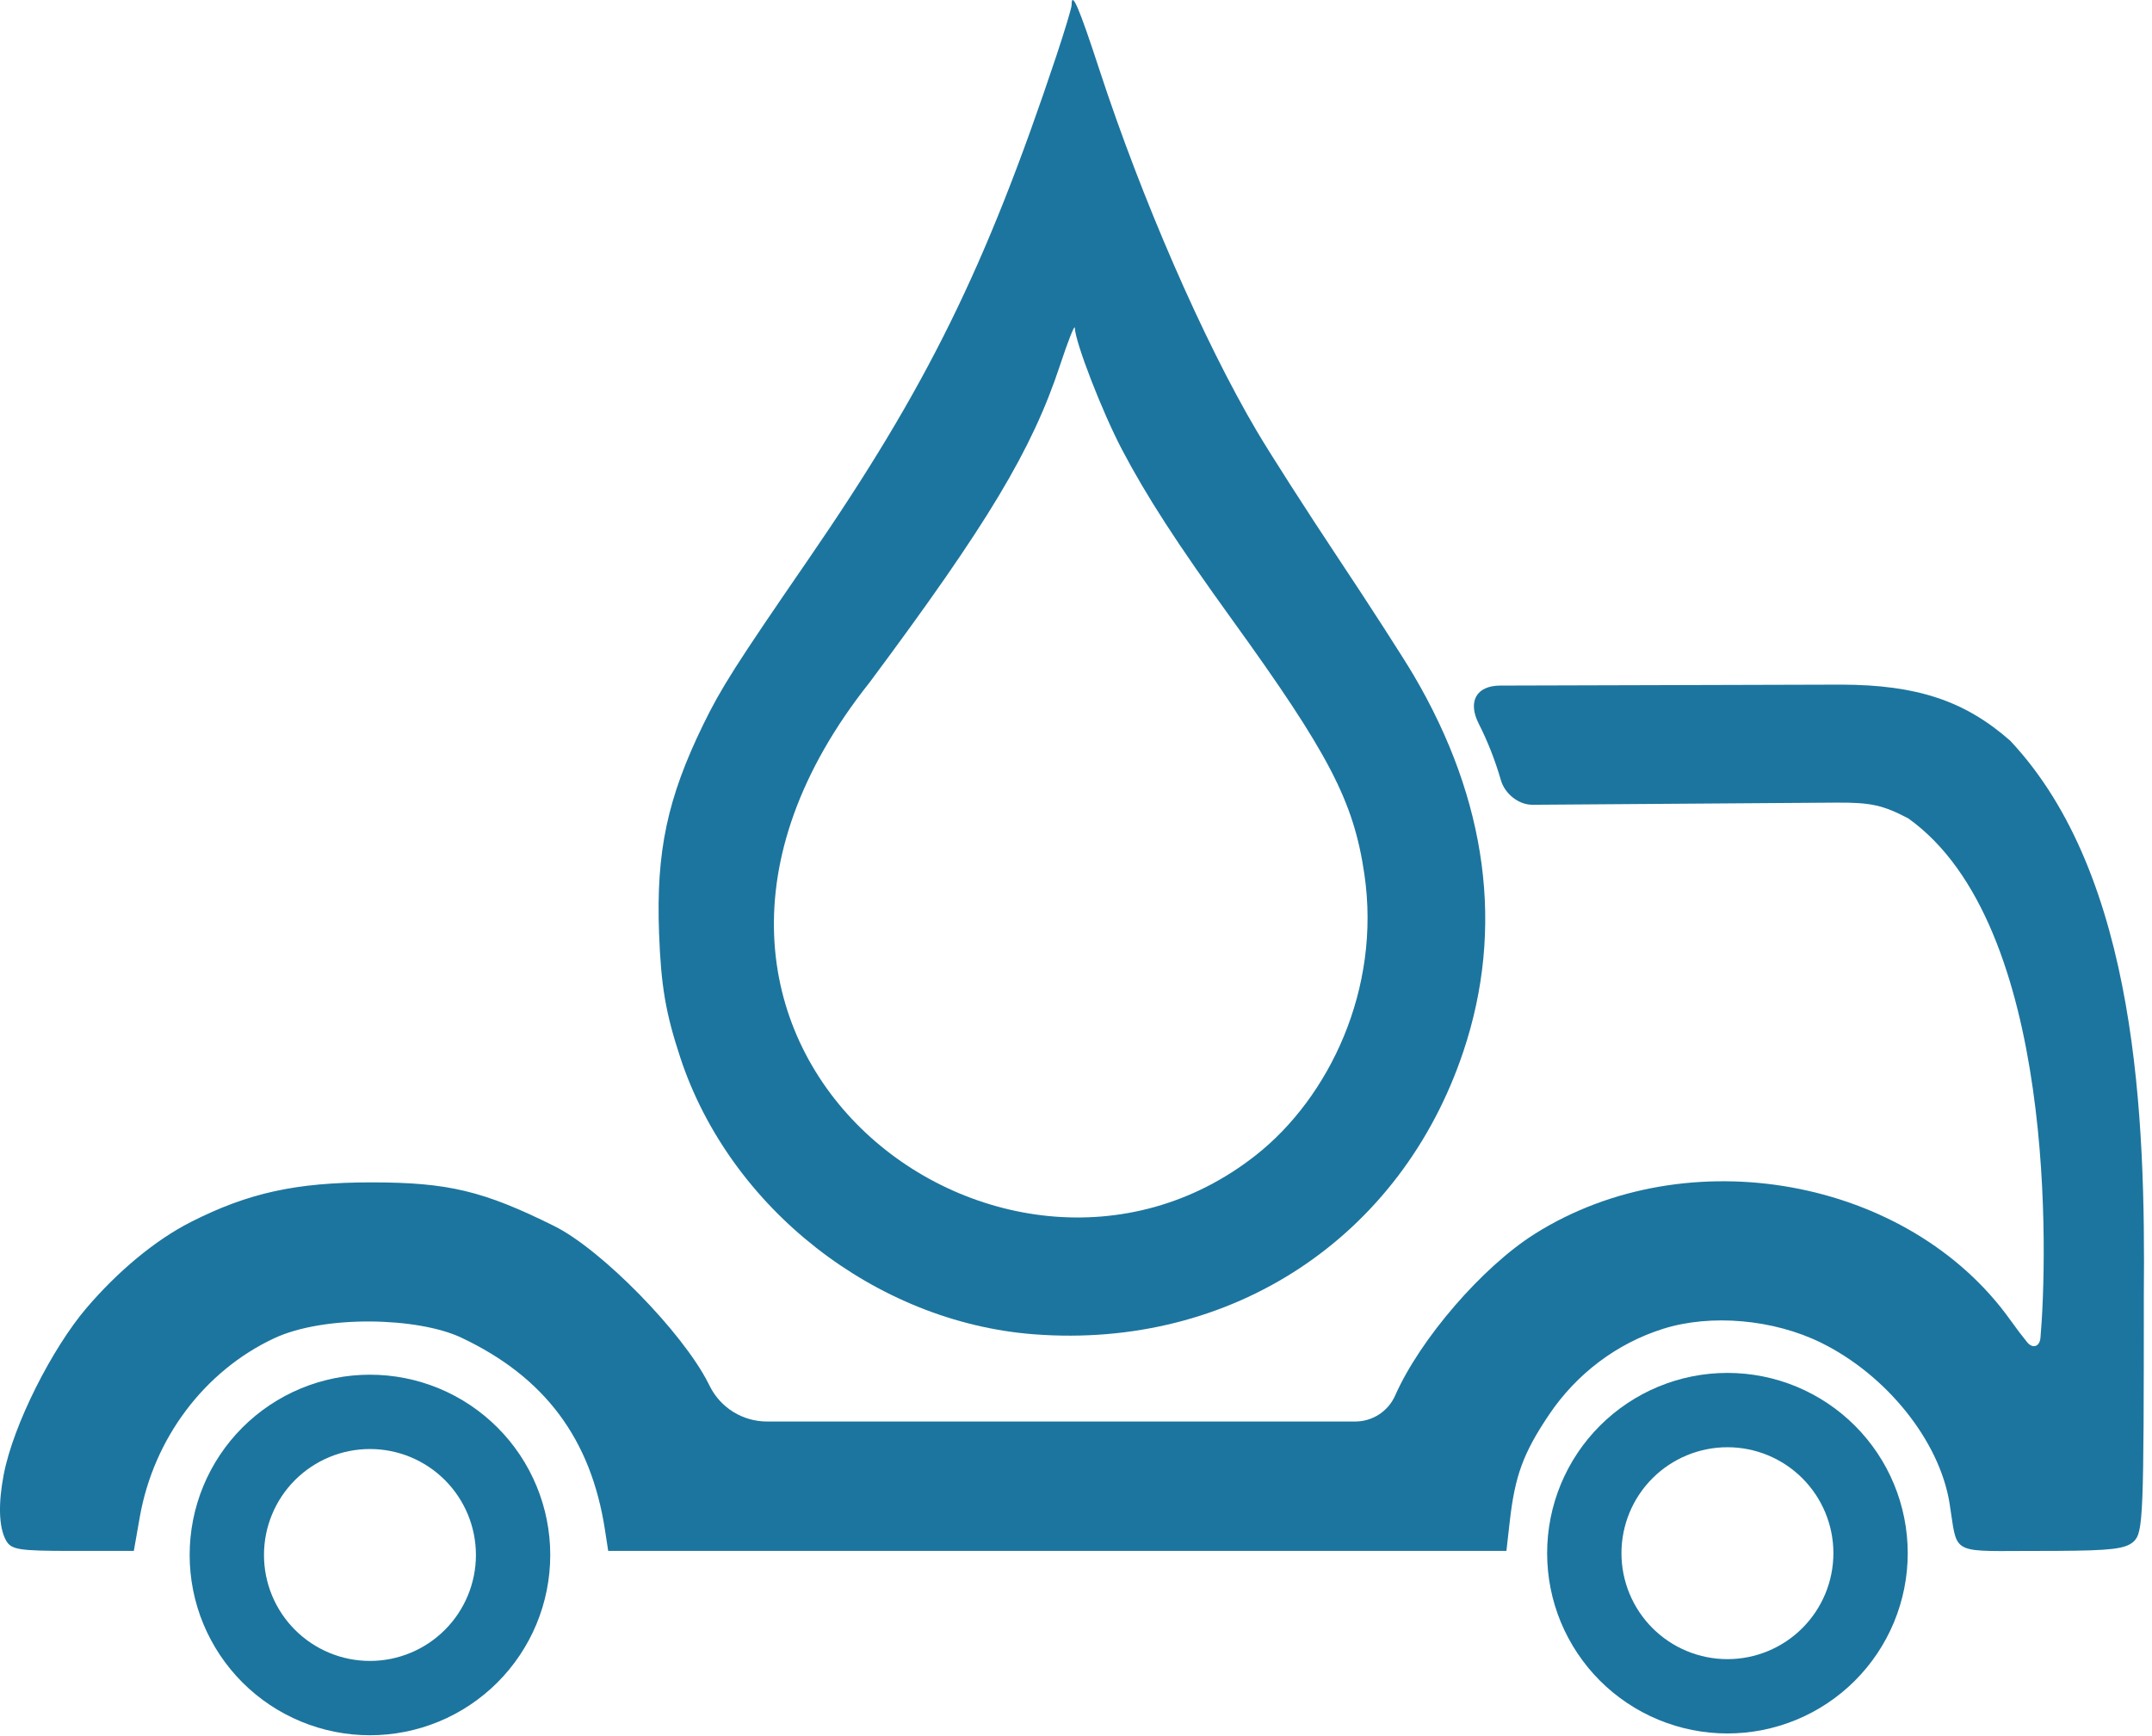
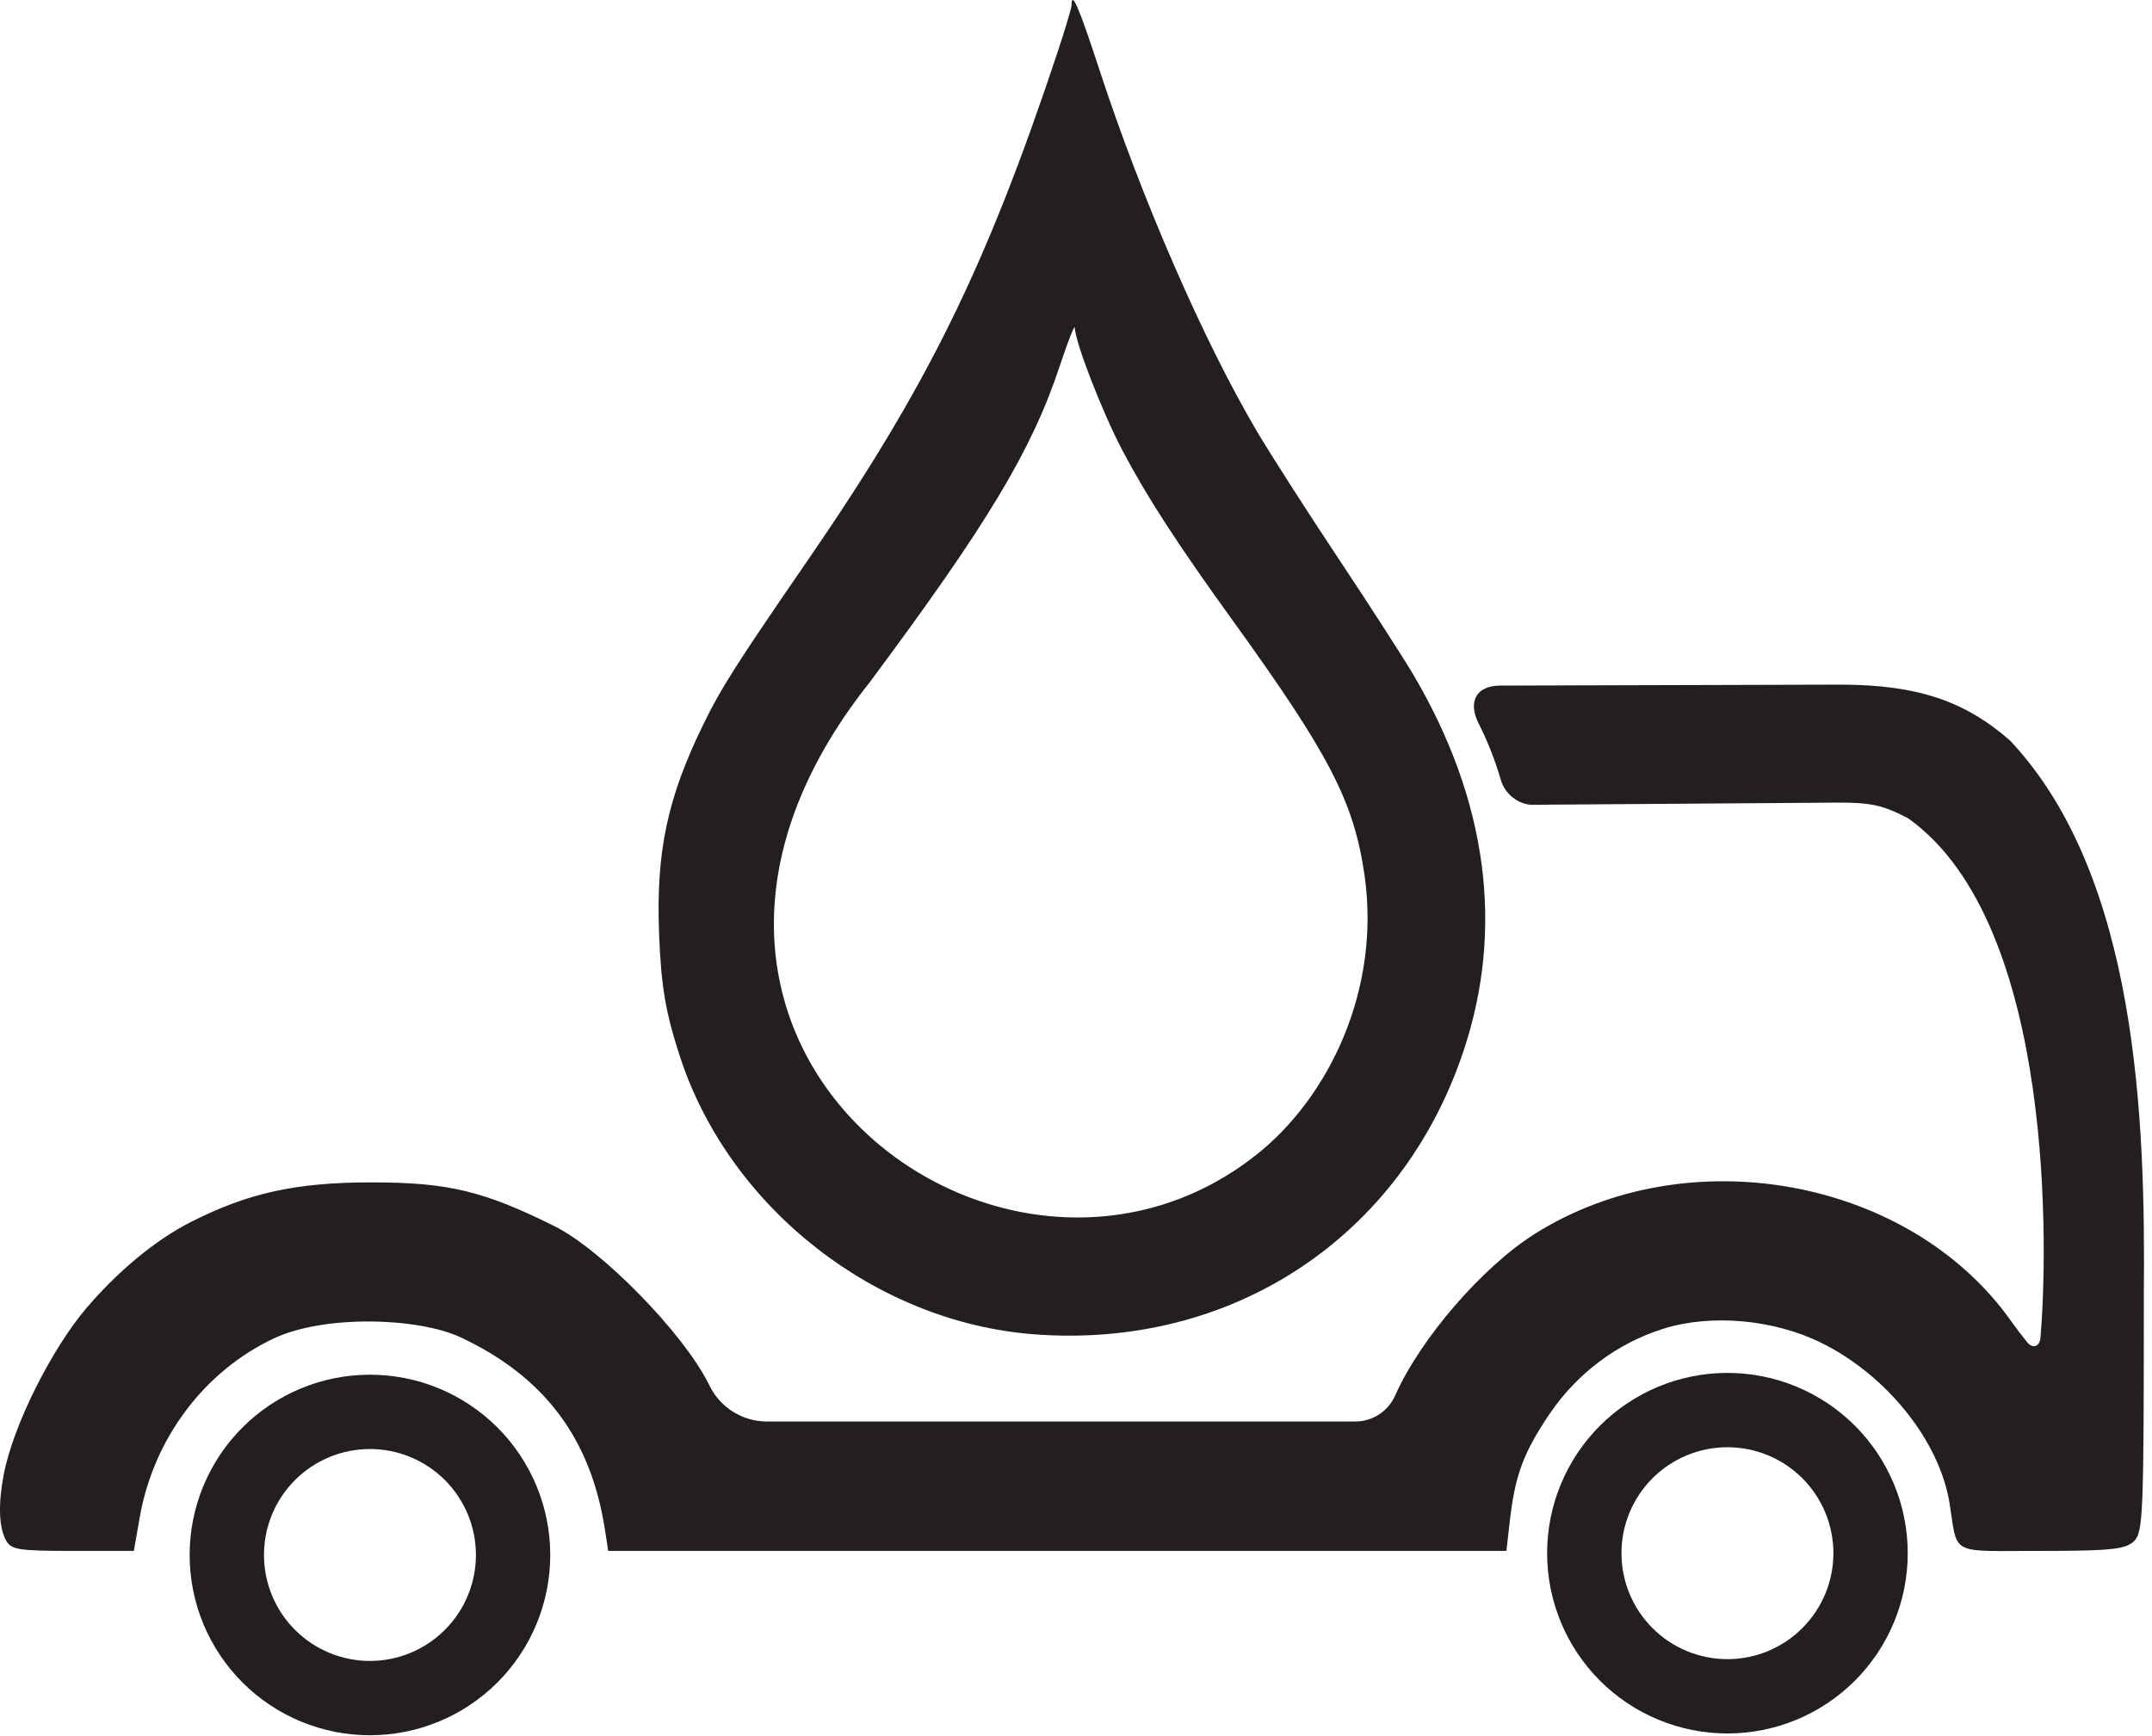
<svg xmlns="http://www.w3.org/2000/svg" width="124" height="100" viewBox="0 0 124 100" fill="none">
-   <path d="M21.317 79.222C19.953 79.222 18.602 79.49 17.341 80.012C16.081 80.534 14.935 81.3 13.97 82.264C13.006 83.229 12.241 84.374 11.718 85.635C11.196 86.895 10.928 88.246 10.928 89.611C10.928 90.975 11.196 92.326 11.718 93.587C12.241 94.847 13.006 95.992 13.97 96.957C14.935 97.922 16.081 98.687 17.341 99.209C18.602 99.731 19.953 100 21.317 100C22.681 100 24.032 99.731 25.293 99.209C26.553 98.687 27.698 97.922 28.663 96.957C29.628 95.992 30.393 94.847 30.915 93.587C31.437 92.326 31.706 90.975 31.706 89.611C31.706 88.246 31.437 86.895 30.915 85.635C30.393 84.374 29.628 83.229 28.663 82.264C27.698 81.3 26.553 80.534 25.293 80.012C24.032 79.49 22.681 79.222 21.317 79.222ZM21.317 83.505C22.936 83.505 24.489 84.148 25.634 85.293C26.779 86.438 27.423 87.991 27.423 89.611C27.423 91.23 26.779 92.783 25.634 93.928C24.489 95.073 22.936 95.717 21.317 95.717C19.697 95.717 18.144 95.073 16.999 93.928C15.854 92.783 15.211 91.23 15.211 89.611C15.211 87.991 15.854 86.438 16.999 85.293C18.144 84.148 19.697 83.505 21.317 83.505Z" fill="#1C759E" />
-   <path d="M99.536 79.119C98.171 79.119 96.82 79.387 95.56 79.909C94.3 80.432 93.154 81.197 92.189 82.162C91.225 83.126 90.46 84.272 89.937 85.532C89.415 86.793 89.147 88.144 89.147 89.508C89.147 90.872 89.415 92.223 89.937 93.484C90.46 94.744 91.225 95.889 92.189 96.854C93.154 97.819 94.3 98.584 95.56 99.106C96.82 99.628 98.171 99.897 99.536 99.897C100.9 99.897 102.251 99.628 103.512 99.106C104.772 98.584 105.917 97.819 106.882 96.854C107.847 95.889 108.612 94.744 109.134 93.484C109.656 92.223 109.925 90.872 109.925 89.508C109.925 88.144 109.656 86.793 109.134 85.532C108.612 84.272 107.847 83.126 106.882 82.162C105.917 81.197 104.772 80.432 103.512 79.909C102.251 79.387 100.9 79.119 99.536 79.119ZM99.536 83.402C101.155 83.402 102.708 84.045 103.853 85.19C104.998 86.335 105.642 87.888 105.642 89.508C105.642 91.127 104.998 92.68 103.853 93.825C102.708 94.971 101.155 95.614 99.536 95.614C97.916 95.614 96.363 94.971 95.218 93.825C94.073 92.68 93.43 91.127 93.43 89.508C93.43 87.888 94.073 86.335 95.218 85.19C96.363 84.045 97.916 83.402 99.536 83.402Z" fill="#1C759E" />
-   <path d="M59.587 76.894C50.452 76.198 42.056 69.628 39.197 60.94C38.353 58.376 38.088 56.822 37.975 53.767C37.801 49.07 38.45 46.005 40.52 41.758C41.546 39.652 42.392 38.323 46.559 32.264C53.413 22.299 56.785 15.457 60.859 3.246C61.348 1.78 61.748 0.45 61.748 0.291C61.748 -0.568 62.171 0.416 63.352 4.028C65.783 11.459 69.343 19.635 72.419 24.847C73.191 26.155 75.298 29.443 77.1 32.153C78.903 34.863 80.862 37.903 81.453 38.907C85.712 46.143 86.688 53.517 84.323 60.586C80.731 71.326 70.968 77.762 59.587 76.894ZM72.376 66.562C76.571 63.252 79.588 57.017 78.618 50.388C78.003 46.179 76.591 43.461 70.982 35.692C67.821 31.314 66.054 28.584 64.648 25.905C63.509 23.736 61.959 19.735 61.931 18.894C61.923 18.681 61.541 19.651 61.079 21.049C59.466 25.932 56.915 30.181 50.1 39.336C33.702 59.974 57.753 78.104 72.376 66.562Z" fill="#1C759E" />
-   <path d="M0.334 88.749C-0.078 87.979 -0.098 86.613 0.212 84.99C0.772 82.06 3.037 77.662 4.973 75.391C6.776 73.278 8.932 71.468 11.011 70.415C14.309 68.743 17.067 68.139 21.398 68.139C25.814 68.139 27.845 68.624 31.935 70.655C34.662 72.008 39.345 76.791 40.822 79.73L40.902 79.889C41.208 80.499 41.678 81.012 42.259 81.371C42.84 81.729 43.51 81.919 44.192 81.919H60.825H78.092C78.579 81.919 79.055 81.778 79.463 81.512C79.871 81.246 80.193 80.868 80.39 80.422C81.833 77.16 85.411 73.016 88.427 71.112C97.232 65.553 109.987 67.866 115.845 76.082C116.19 76.567 116.529 77.012 116.808 77.352C117.13 77.745 117.528 77.604 117.573 77.096C117.965 72.652 118.56 53.295 109.954 47.161C108.508 46.406 107.814 46.24 105.822 46.254L88.312 46.378C87.5 46.385 86.71 45.743 86.484 44.964C86.151 43.815 85.727 42.734 85.204 41.702C84.569 40.449 85.043 39.513 86.449 39.509L106.102 39.454C110.454 39.467 113.215 40.384 115.829 42.685C123.197 50.53 123.624 64.592 123.529 74.632C123.529 87.266 123.494 88.307 122.962 88.817C122.947 88.83 122.925 88.851 122.91 88.864C122.453 89.254 121.646 89.36 118.545 89.375C118.019 89.378 117.166 89.377 116.64 89.38C112.316 89.402 112.797 89.487 112.333 86.621C111.751 83.034 108.713 79.241 104.932 77.379C102.188 76.028 98.587 75.71 95.835 76.576C93.167 77.415 90.845 79.164 89.254 81.531C87.773 83.735 87.292 85.043 86.994 87.675L86.801 89.377H60.923H35.045L34.858 88.161C34.052 82.922 31.391 79.359 26.585 77.088C24.089 75.909 18.689 75.768 15.795 77.124C11.774 79.008 8.853 82.896 8.055 87.424L7.711 89.377H4.191C1.042 89.377 0.635 89.31 0.334 88.749Z" fill="#1C759E" />
+   <path d="M21.317 79.222C19.953 79.222 18.602 79.49 17.341 80.012C16.081 80.534 14.935 81.3 13.97 82.264C13.006 83.229 12.241 84.374 11.718 85.635C11.196 86.895 10.928 88.246 10.928 89.611C10.928 90.975 11.196 92.326 11.718 93.587C12.241 94.847 13.006 95.992 13.97 96.957C14.935 97.922 16.081 98.687 17.341 99.209C18.602 99.731 19.953 100 21.317 100C22.681 100 24.032 99.731 25.293 99.209C26.553 98.687 27.698 97.922 28.663 96.957C29.628 95.992 30.393 94.847 30.915 93.587C31.437 92.326 31.706 90.975 31.706 89.611C31.706 88.246 31.437 86.895 30.915 85.635C30.393 84.374 29.628 83.229 28.663 82.264C27.698 81.3 26.553 80.534 25.293 80.012C24.032 79.49 22.681 79.222 21.317 79.222ZM21.317 83.505C22.936 83.505 24.489 84.148 25.634 85.293C26.779 86.438 27.423 87.991 27.423 89.611C27.423 91.23 26.779 92.783 25.634 93.928C24.489 95.073 22.936 95.717 21.317 95.717C19.697 95.717 18.144 95.073 16.999 93.928C15.854 92.783 15.211 91.23 15.211 89.611C15.211 87.991 15.854 86.438 16.999 85.293C18.144 84.148 19.697 83.505 21.317 83.505Z" fill="#231f20" />
+   <path d="M99.536 79.119C98.171 79.119 96.82 79.387 95.56 79.909C94.3 80.432 93.154 81.197 92.189 82.162C91.225 83.126 90.46 84.272 89.937 85.532C89.415 86.793 89.147 88.144 89.147 89.508C89.147 90.872 89.415 92.223 89.937 93.484C90.46 94.744 91.225 95.889 92.189 96.854C93.154 97.819 94.3 98.584 95.56 99.106C96.82 99.628 98.171 99.897 99.536 99.897C100.9 99.897 102.251 99.628 103.512 99.106C104.772 98.584 105.917 97.819 106.882 96.854C107.847 95.889 108.612 94.744 109.134 93.484C109.656 92.223 109.925 90.872 109.925 89.508C109.925 88.144 109.656 86.793 109.134 85.532C108.612 84.272 107.847 83.126 106.882 82.162C105.917 81.197 104.772 80.432 103.512 79.909C102.251 79.387 100.9 79.119 99.536 79.119ZM99.536 83.402C101.155 83.402 102.708 84.045 103.853 85.19C104.998 86.335 105.642 87.888 105.642 89.508C105.642 91.127 104.998 92.68 103.853 93.825C102.708 94.971 101.155 95.614 99.536 95.614C97.916 95.614 96.363 94.971 95.218 93.825C94.073 92.68 93.43 91.127 93.43 89.508C93.43 87.888 94.073 86.335 95.218 85.19C96.363 84.045 97.916 83.402 99.536 83.402Z" fill="#231f20" />
+   <path d="M59.587 76.894C50.452 76.198 42.056 69.628 39.197 60.94C38.353 58.376 38.088 56.822 37.975 53.767C37.801 49.07 38.45 46.005 40.52 41.758C41.546 39.652 42.392 38.323 46.559 32.264C53.413 22.299 56.785 15.457 60.859 3.246C61.348 1.78 61.748 0.45 61.748 0.291C61.748 -0.568 62.171 0.416 63.352 4.028C65.783 11.459 69.343 19.635 72.419 24.847C73.191 26.155 75.298 29.443 77.1 32.153C78.903 34.863 80.862 37.903 81.453 38.907C85.712 46.143 86.688 53.517 84.323 60.586C80.731 71.326 70.968 77.762 59.587 76.894ZM72.376 66.562C76.571 63.252 79.588 57.017 78.618 50.388C78.003 46.179 76.591 43.461 70.982 35.692C67.821 31.314 66.054 28.584 64.648 25.905C63.509 23.736 61.959 19.735 61.931 18.894C61.923 18.681 61.541 19.651 61.079 21.049C59.466 25.932 56.915 30.181 50.1 39.336C33.702 59.974 57.753 78.104 72.376 66.562Z" fill="#231f20" />
+   <path d="M0.334 88.749C-0.078 87.979 -0.098 86.613 0.212 84.99C0.772 82.06 3.037 77.662 4.973 75.391C6.776 73.278 8.932 71.468 11.011 70.415C14.309 68.743 17.067 68.139 21.398 68.139C25.814 68.139 27.845 68.624 31.935 70.655C34.662 72.008 39.345 76.791 40.822 79.73L40.902 79.889C41.208 80.499 41.678 81.012 42.259 81.371C42.84 81.729 43.51 81.919 44.192 81.919H60.825H78.092C78.579 81.919 79.055 81.778 79.463 81.512C79.871 81.246 80.193 80.868 80.39 80.422C81.833 77.16 85.411 73.016 88.427 71.112C97.232 65.553 109.987 67.866 115.845 76.082C116.19 76.567 116.529 77.012 116.808 77.352C117.13 77.745 117.528 77.604 117.573 77.096C117.965 72.652 118.56 53.295 109.954 47.161C108.508 46.406 107.814 46.24 105.822 46.254L88.312 46.378C87.5 46.385 86.71 45.743 86.484 44.964C86.151 43.815 85.727 42.734 85.204 41.702C84.569 40.449 85.043 39.513 86.449 39.509L106.102 39.454C110.454 39.467 113.215 40.384 115.829 42.685C123.197 50.53 123.624 64.592 123.529 74.632C123.529 87.266 123.494 88.307 122.962 88.817C122.947 88.83 122.925 88.851 122.91 88.864C122.453 89.254 121.646 89.36 118.545 89.375C118.019 89.378 117.166 89.377 116.64 89.38C112.316 89.402 112.797 89.487 112.333 86.621C111.751 83.034 108.713 79.241 104.932 77.379C102.188 76.028 98.587 75.71 95.835 76.576C93.167 77.415 90.845 79.164 89.254 81.531C87.773 83.735 87.292 85.043 86.994 87.675L86.801 89.377H60.923H35.045L34.858 88.161C34.052 82.922 31.391 79.359 26.585 77.088C24.089 75.909 18.689 75.768 15.795 77.124C11.774 79.008 8.853 82.896 8.055 87.424L7.711 89.377H4.191C1.042 89.377 0.635 89.31 0.334 88.749Z" fill="#231f20" />
</svg>
